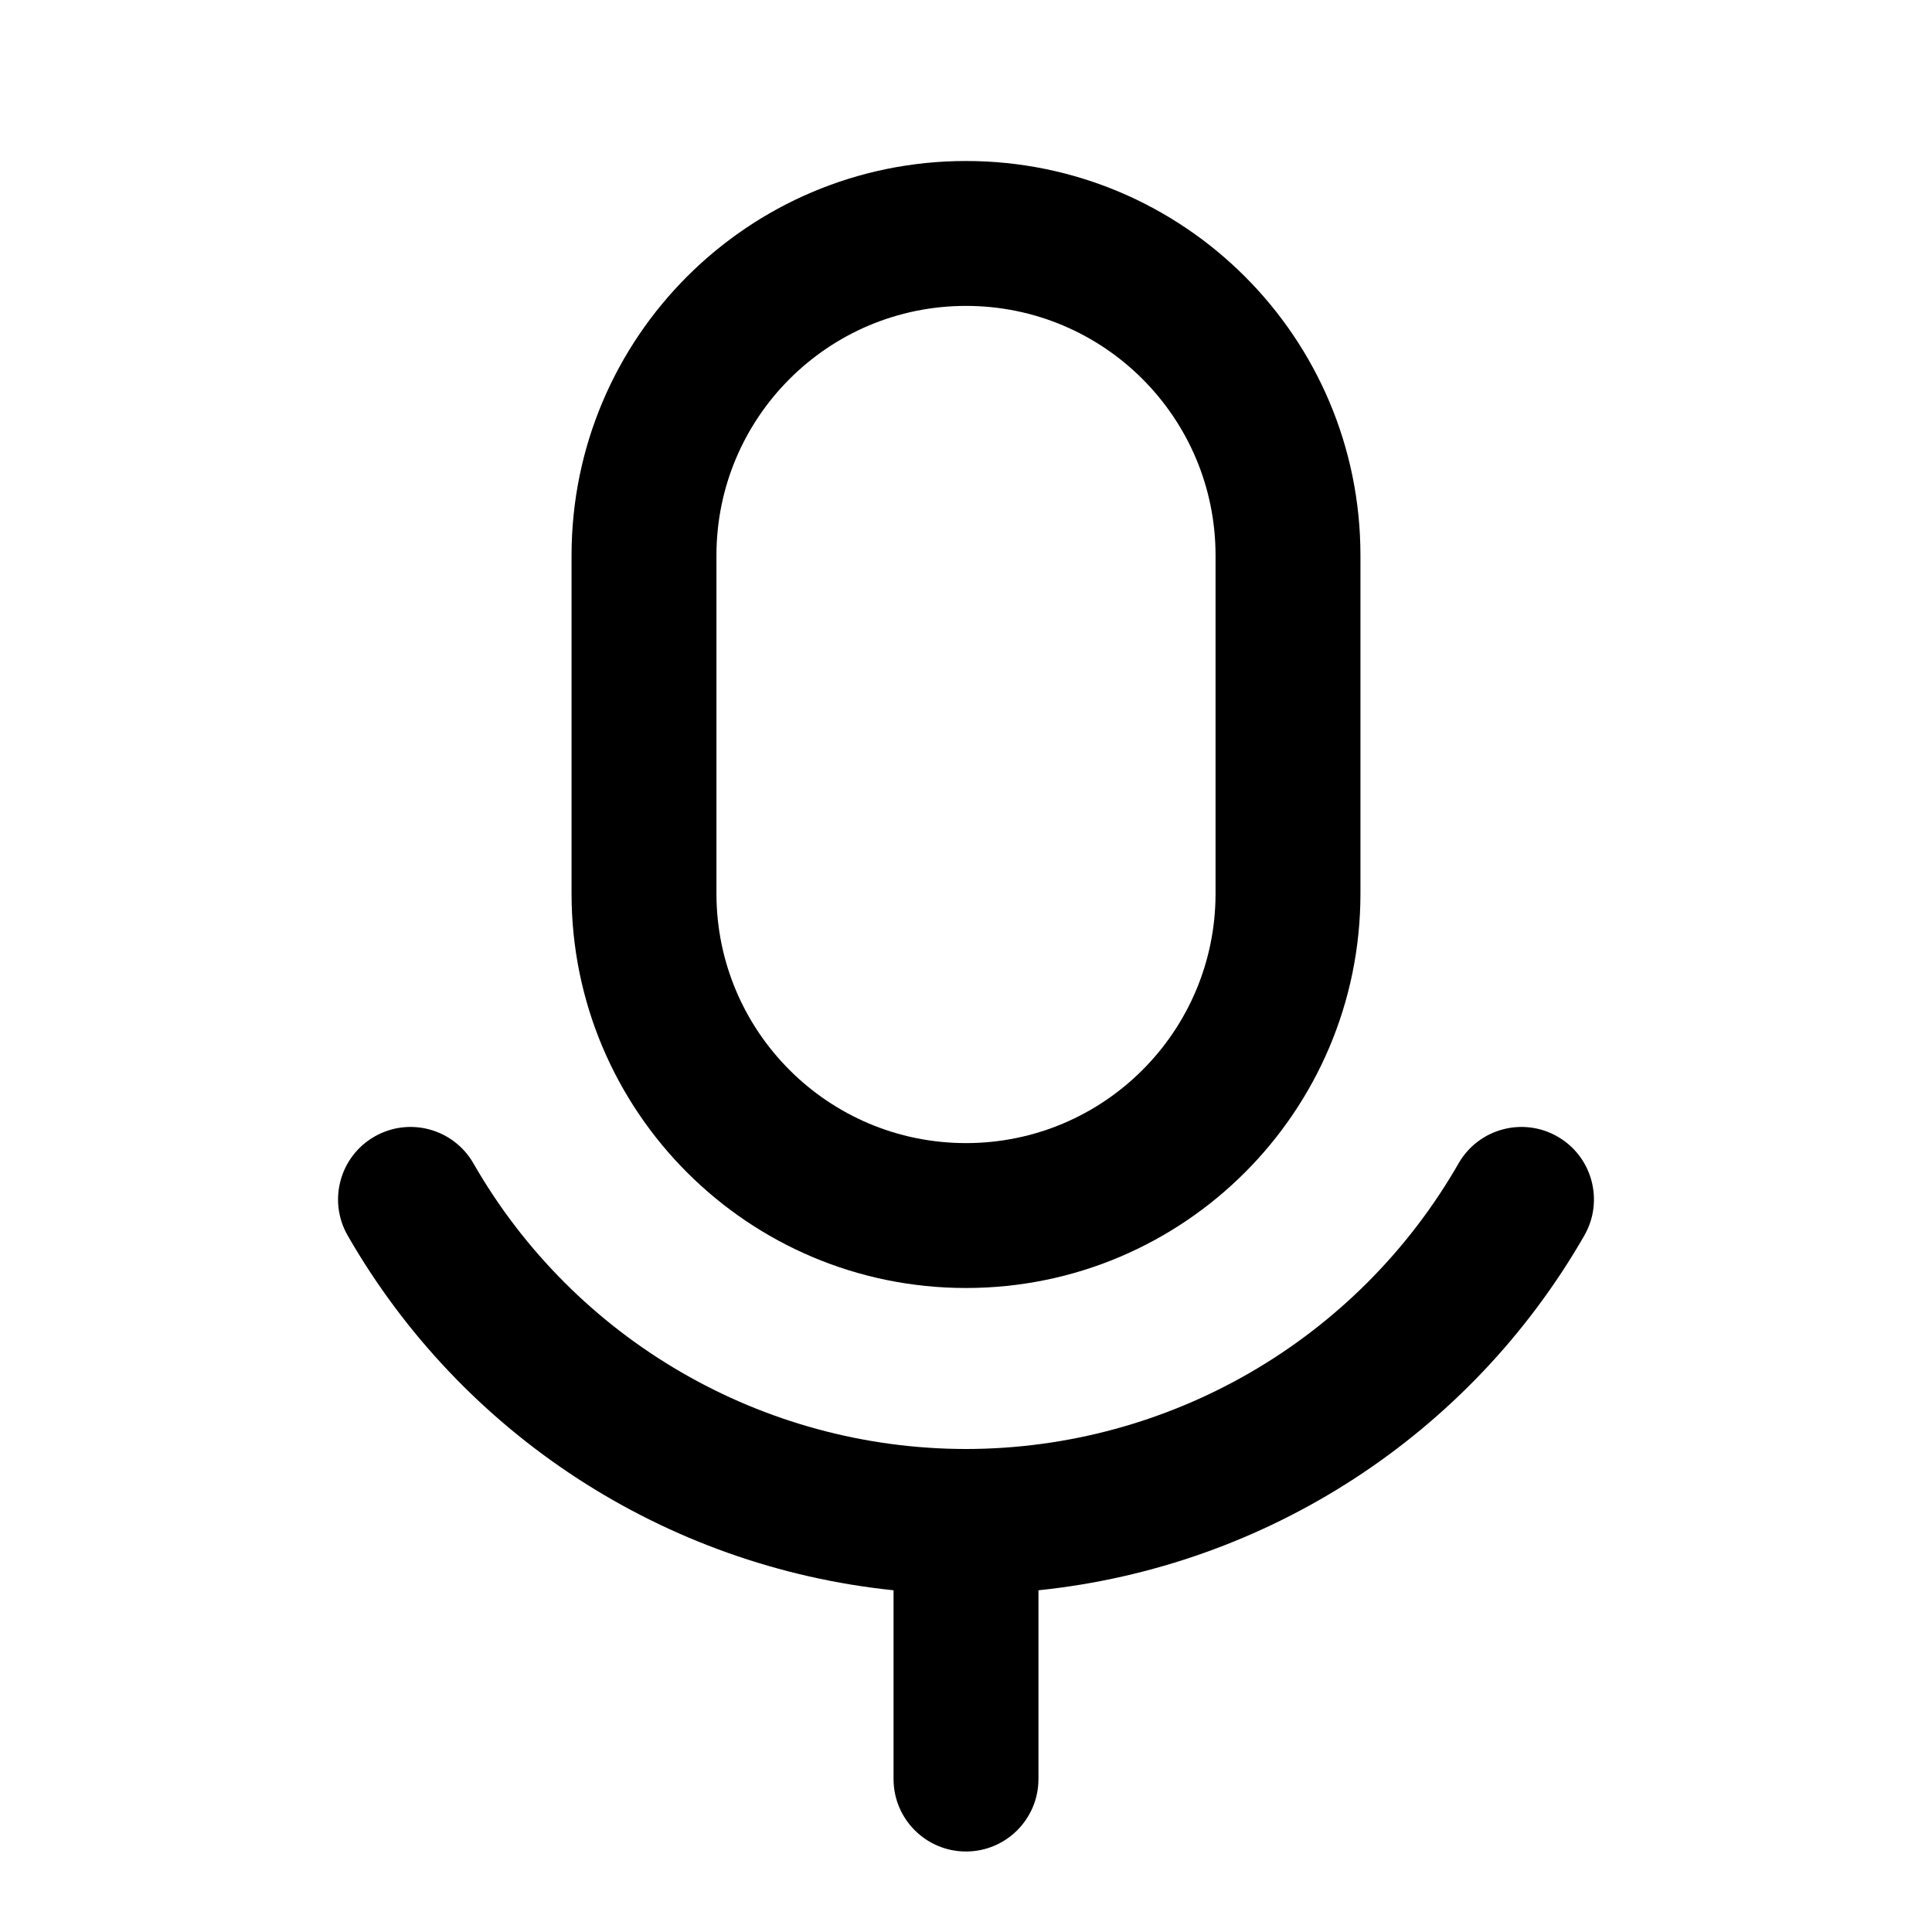
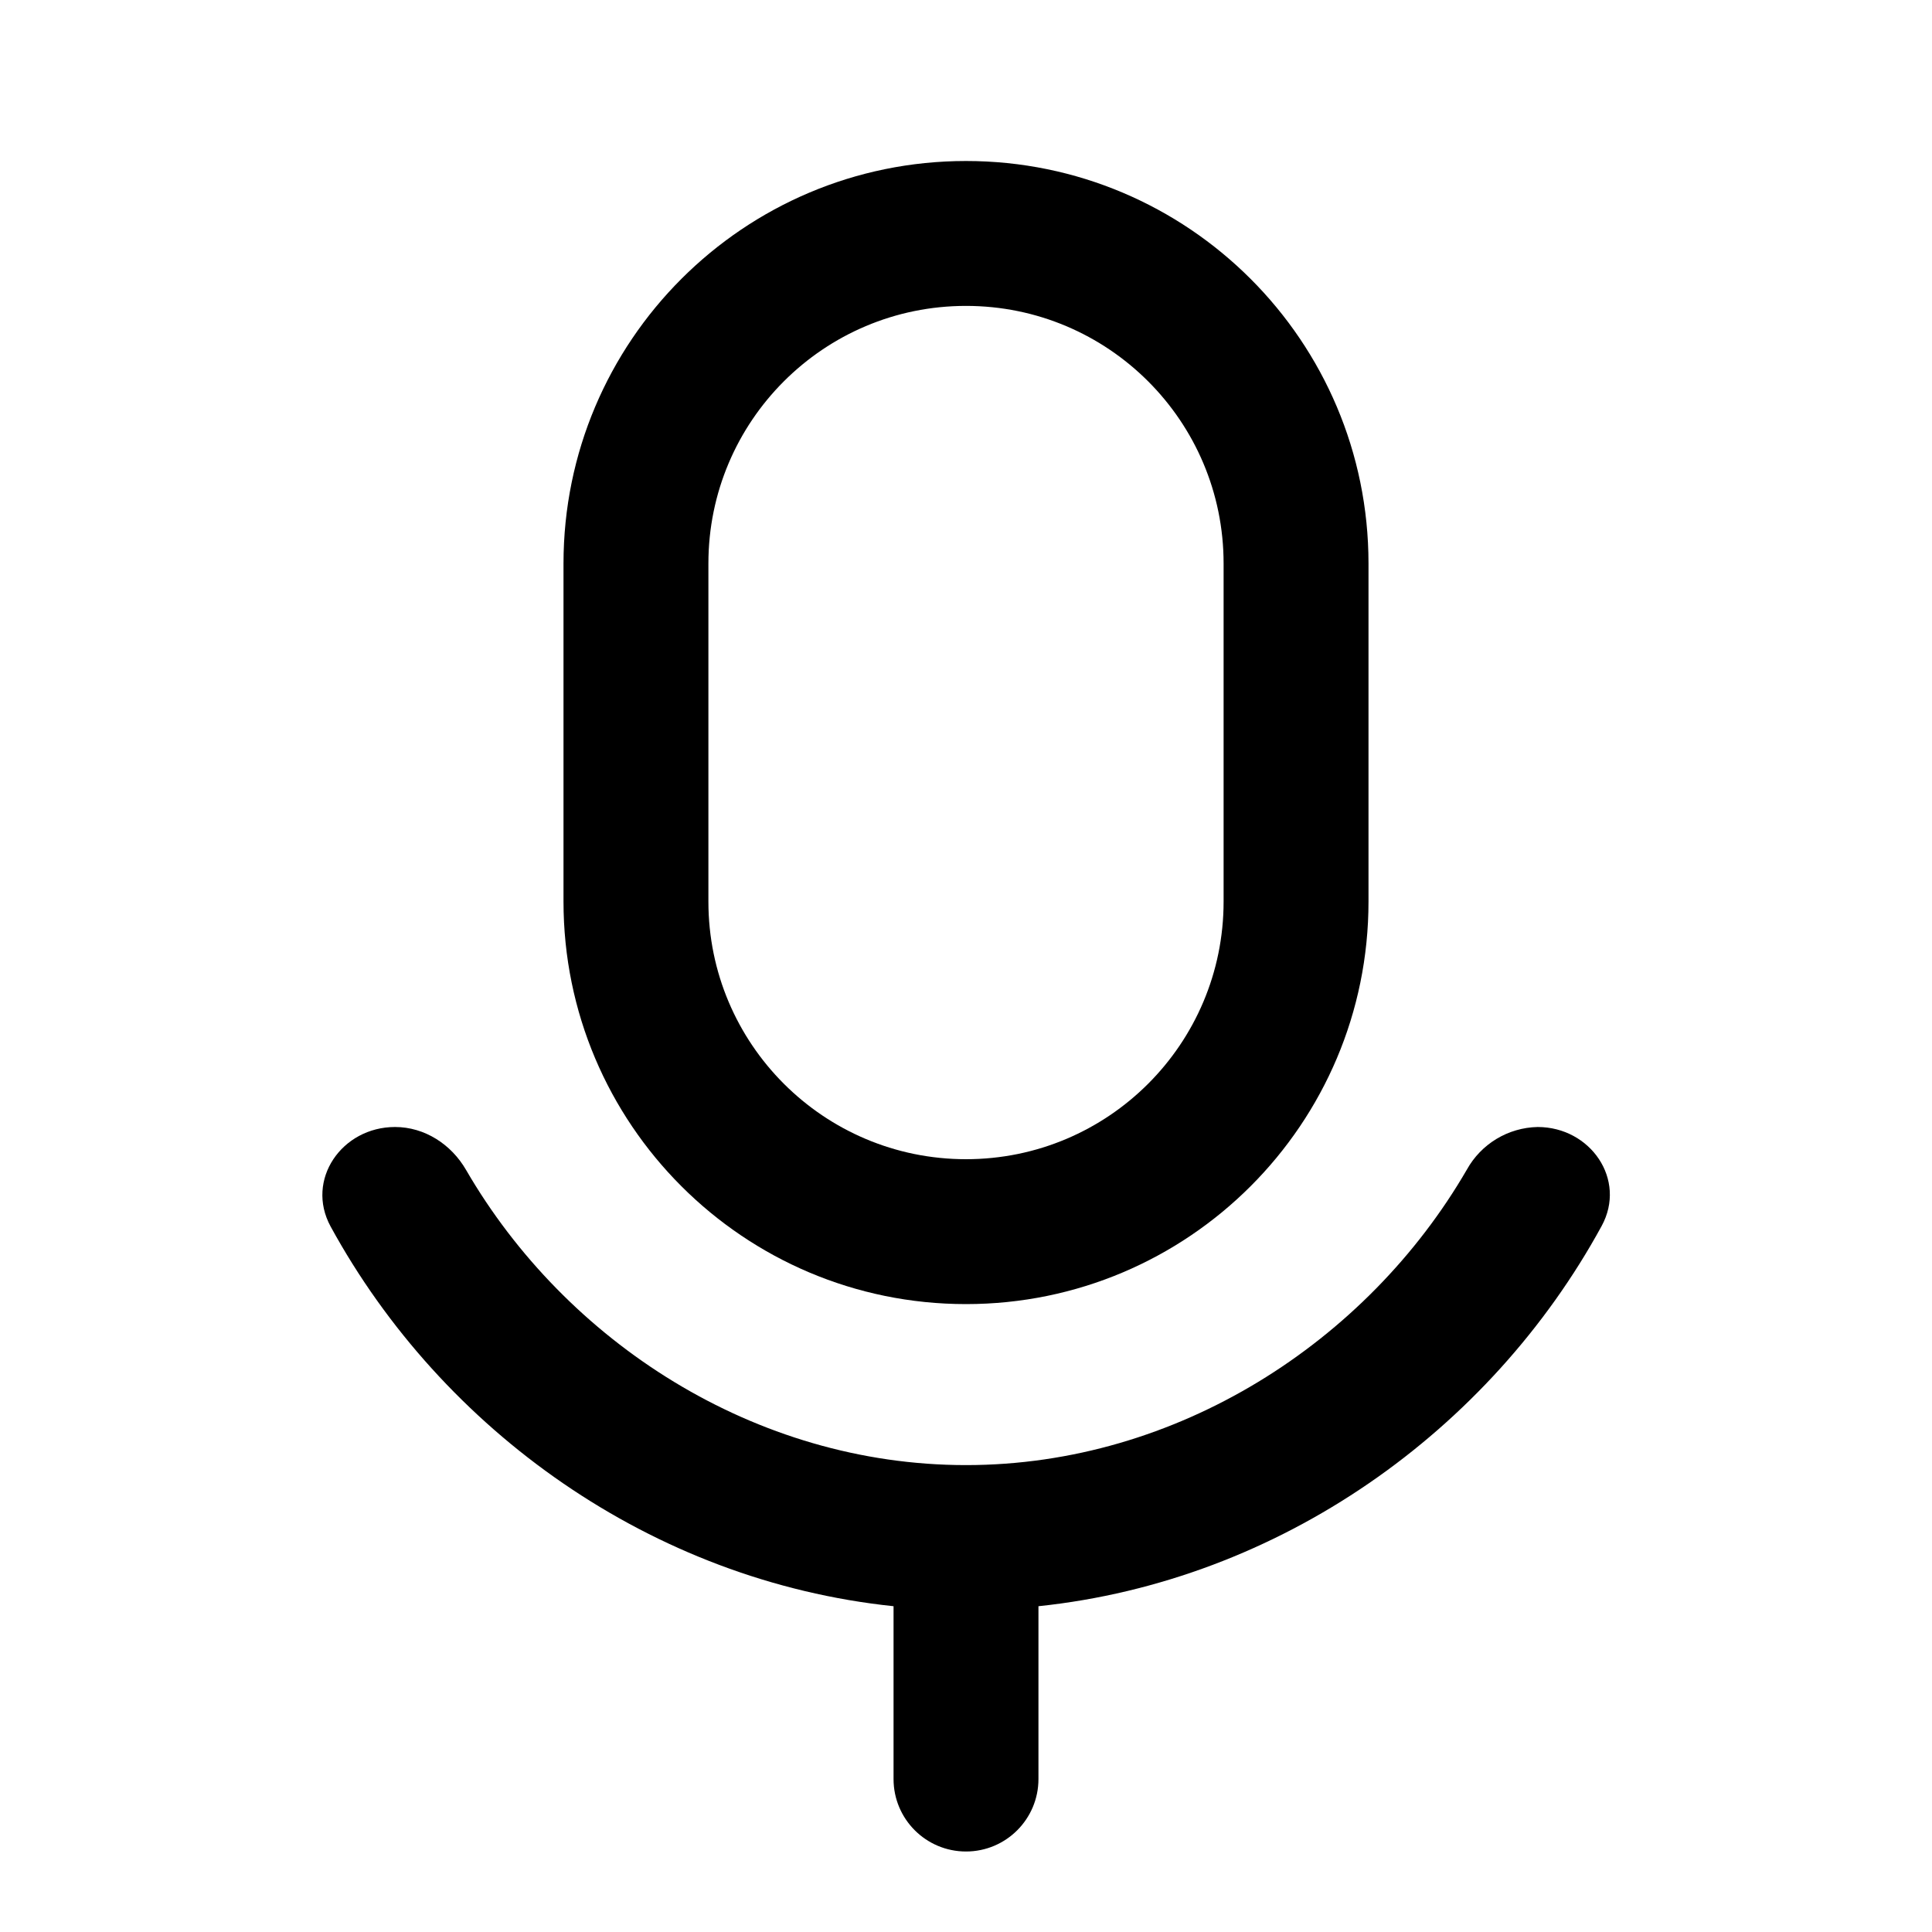
<svg xmlns="http://www.w3.org/2000/svg" width="24" height="24" fill="currentColor" viewBox="0 0 24 24">
-   <path fill-rule="evenodd" d="M7.1 6.9a4.9 4.9 0 0 1 9.8 0v4.2a4.9 4.9 0 1 1-9.8 0V6.9ZM12 3.8a3.1 3.1 0 0 0-3.1 3.1v4.2a3.1 3.1 0 1 0 6.2 0V6.9A3.1 3.1 0 0 0 12 3.8Z" clip-rule="evenodd" />
-   <path d="M19.68 15.35a.9.9 0 0 0-1.56-.9A7.061 7.061 0 0 1 12 18a7.061 7.061 0 0 1-6.12-3.55.9.9 0 1 0-1.56.9 8.872 8.872 0 0 0 6.78 4.405V22.1a.9.9 0 1 0 1.8 0v-2.345a8.872 8.872 0 0 0 6.78-4.405Z" />
+   <path fill-rule="evenodd" d="M7 7a5 5 0 1 1 10 0v4.2a5 5 0 0 1-10 0V7Zm8.2 0v4.2a3.2 3.2 0 0 1-6.4 0V7a3.2 3.2 0 0 1 6.4 0Z" clip-rule="evenodd" />
+   <path d="M4.907 14c.368 0 .699.215.883.534C7.028 16.668 9.376 18.2 12 18.2c2.625 0 4.983-1.534 6.221-3.669a1.03 1.03 0 0 1 .88-.531c.656 0 1.11.653.795 1.23-1.387 2.542-3.994 4.408-6.996 4.723V22.1a.9.9 0 1 1-1.8 0v-2.147c-3-.314-5.605-2.178-6.993-4.717-.316-.58.14-1.236.8-1.236Z" />
</svg>
